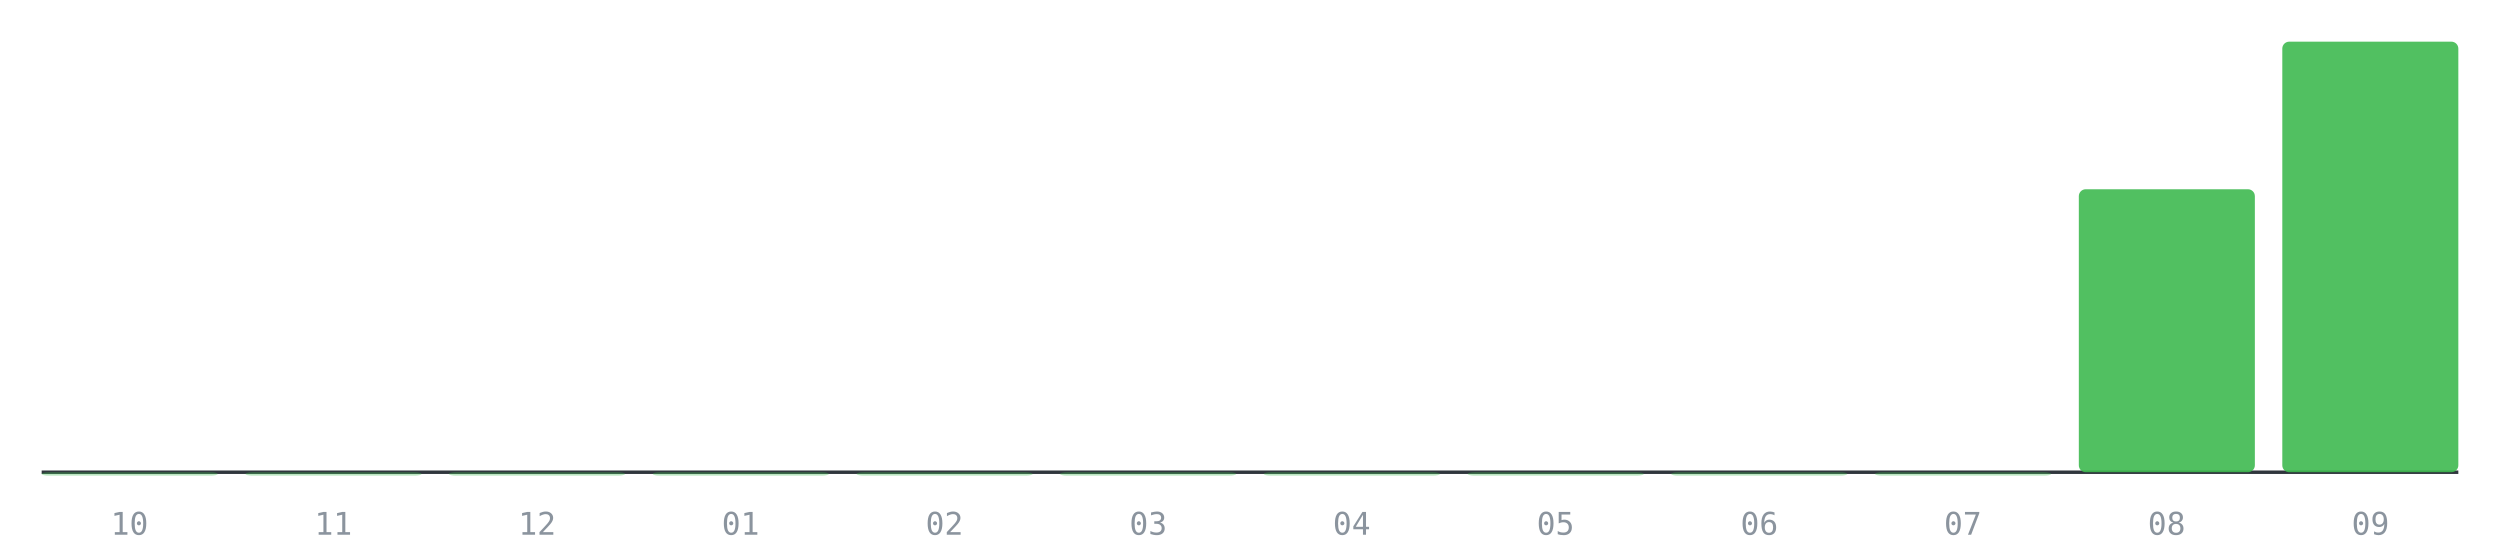
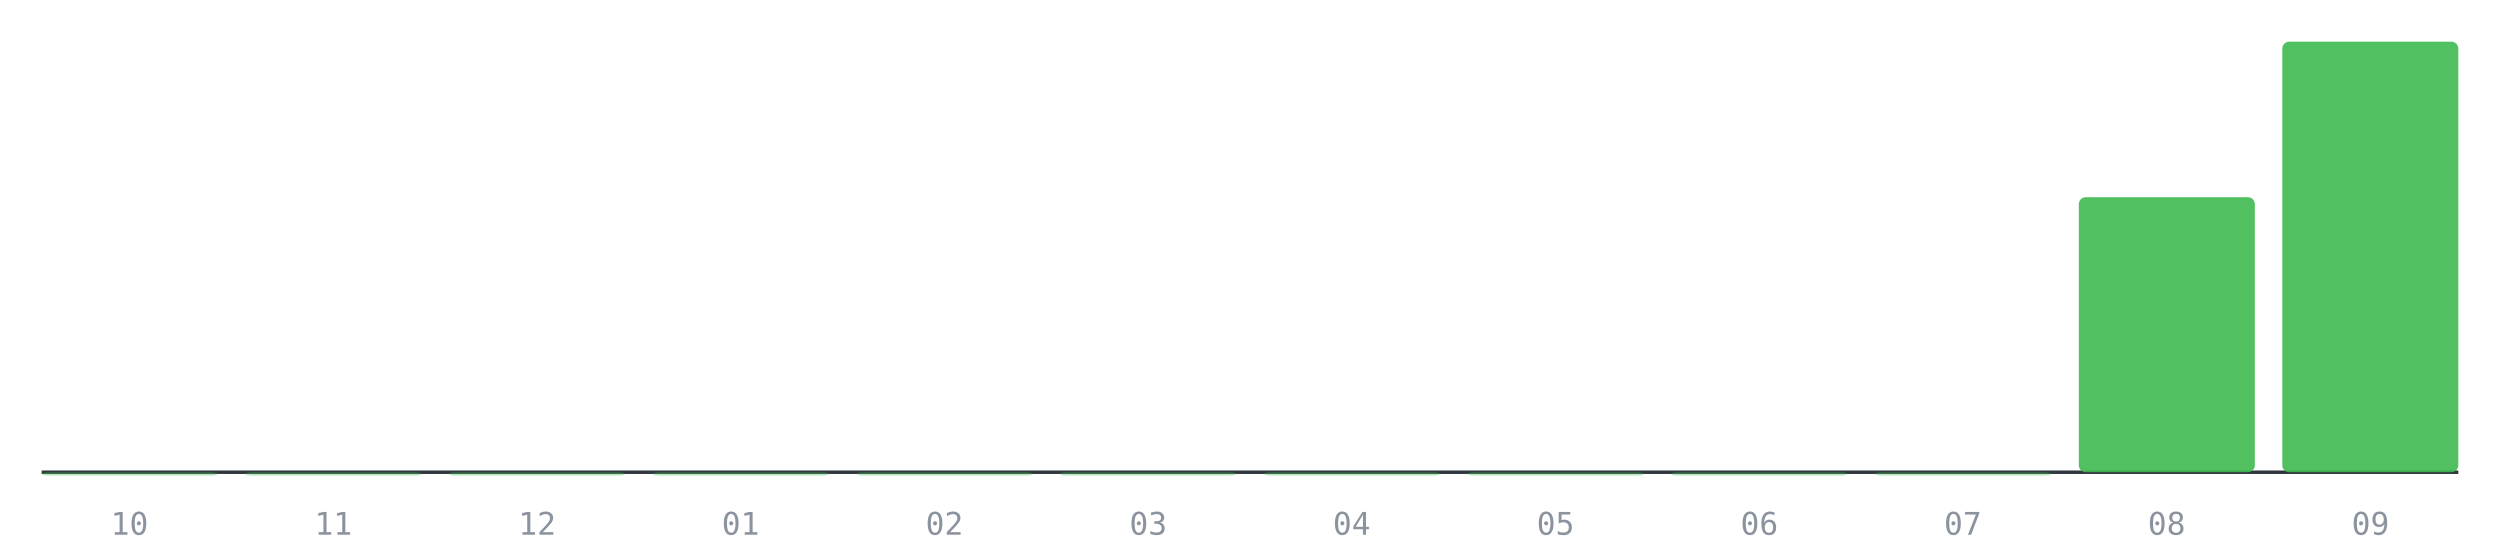
<svg xmlns="http://www.w3.org/2000/svg" viewBox="0 0 720 160" role="img" aria-label="PRs mergeados por mes, últimos 12 meses">
  <line x1="12" y1="136" x2="708" y2="136" stroke="#30363d" stroke-width="1" />
  <rect x="12.0" y="136.0" width="50.7" height="1.0" rx="2" fill="#3fb950" fill-opacity="0.35" />
  <text x="37.3" y="154" font-size="9" fill="#8b949e" text-anchor="middle" font-family="monospace">10</text>
  <rect x="70.7" y="136.0" width="50.7" height="1.0" rx="2" fill="#3fb950" fill-opacity="0.35" />
  <text x="96.0" y="154" font-size="9" fill="#8b949e" text-anchor="middle" font-family="monospace">11</text>
  <rect x="129.3" y="136.0" width="50.7" height="1.0" rx="2" fill="#3fb950" fill-opacity="0.35" />
  <text x="154.7" y="154" font-size="9" fill="#8b949e" text-anchor="middle" font-family="monospace">12</text>
  <rect x="188.0" y="136.0" width="50.7" height="1.0" rx="2" fill="#3fb950" fill-opacity="0.35" />
  <text x="213.3" y="154" font-size="9" fill="#8b949e" text-anchor="middle" font-family="monospace">01</text>
  <rect x="246.7" y="136.0" width="50.7" height="1.0" rx="2" fill="#3fb950" fill-opacity="0.35" />
  <text x="272.0" y="154" font-size="9" fill="#8b949e" text-anchor="middle" font-family="monospace">02</text>
  <rect x="305.3" y="136.0" width="50.7" height="1.0" rx="2" fill="#3fb950" fill-opacity="0.35" />
  <text x="330.7" y="154" font-size="9" fill="#8b949e" text-anchor="middle" font-family="monospace">03</text>
  <rect x="364.0" y="136.0" width="50.7" height="1.0" rx="2" fill="#3fb950" fill-opacity="0.35" />
  <text x="389.3" y="154" font-size="9" fill="#8b949e" text-anchor="middle" font-family="monospace">04</text>
  <rect x="422.7" y="136.0" width="50.7" height="1.0" rx="2" fill="#3fb950" fill-opacity="0.35" />
  <text x="448.0" y="154" font-size="9" fill="#8b949e" text-anchor="middle" font-family="monospace">05</text>
  <rect x="481.3" y="136.0" width="50.7" height="1.0" rx="2" fill="#3fb950" fill-opacity="0.35" />
  <text x="506.7" y="154" font-size="9" fill="#8b949e" text-anchor="middle" font-family="monospace">06</text>
  <rect x="540.0" y="136.0" width="50.7" height="1.0" rx="2" fill="#3fb950" fill-opacity="0.35" />
  <text x="565.3" y="154" font-size="9" fill="#8b949e" text-anchor="middle" font-family="monospace">07</text>
-   <rect x="598.7" y="54.5" width="50.7" height="81.5" rx="2" fill="#3fb950" fill-opacity="0.9" />
+   <rect x="598.7" y="56.8" width="50.7" height="79.2" rx="2" fill="#3fb950" fill-opacity="0.9" />
  <text x="624.0" y="154" font-size="9" fill="#8b949e" text-anchor="middle" font-family="monospace">08</text>
  <rect x="657.3" y="12.0" width="50.7" height="124.0" rx="2" fill="#3fb950" fill-opacity="0.9" />
  <text x="682.7" y="154" font-size="9" fill="#8b949e" text-anchor="middle" font-family="monospace">09</text>
</svg>
